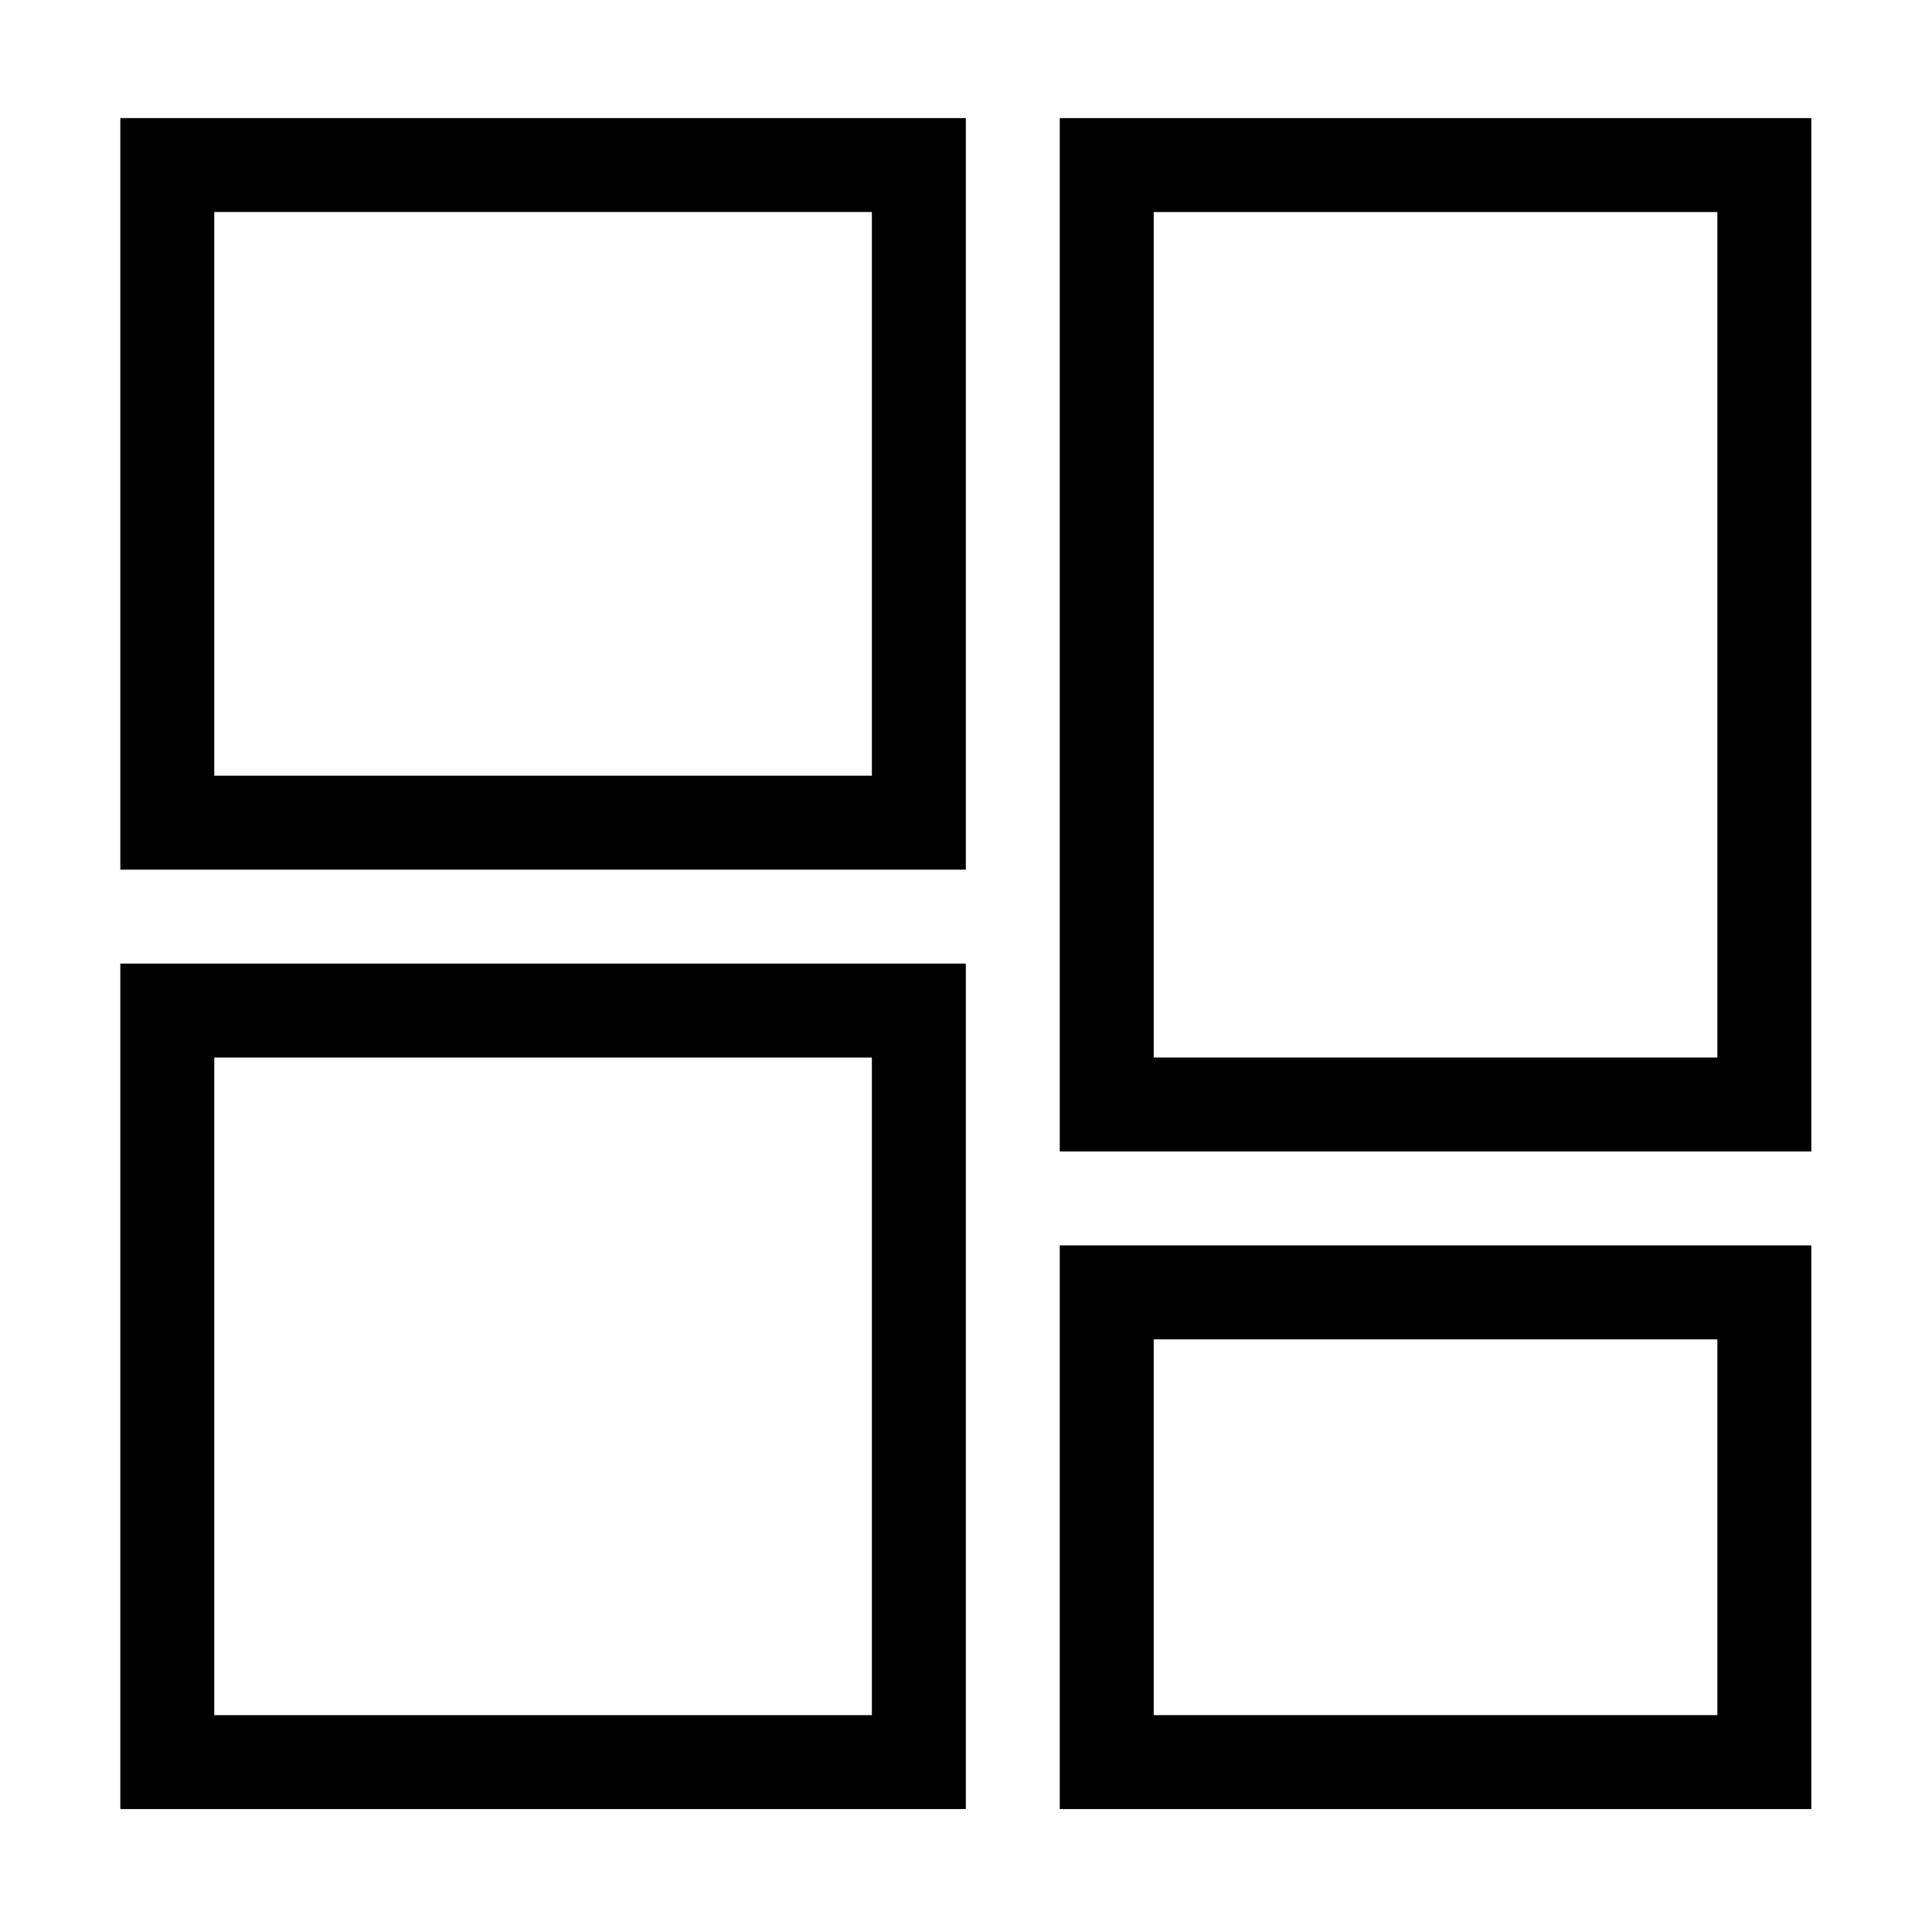
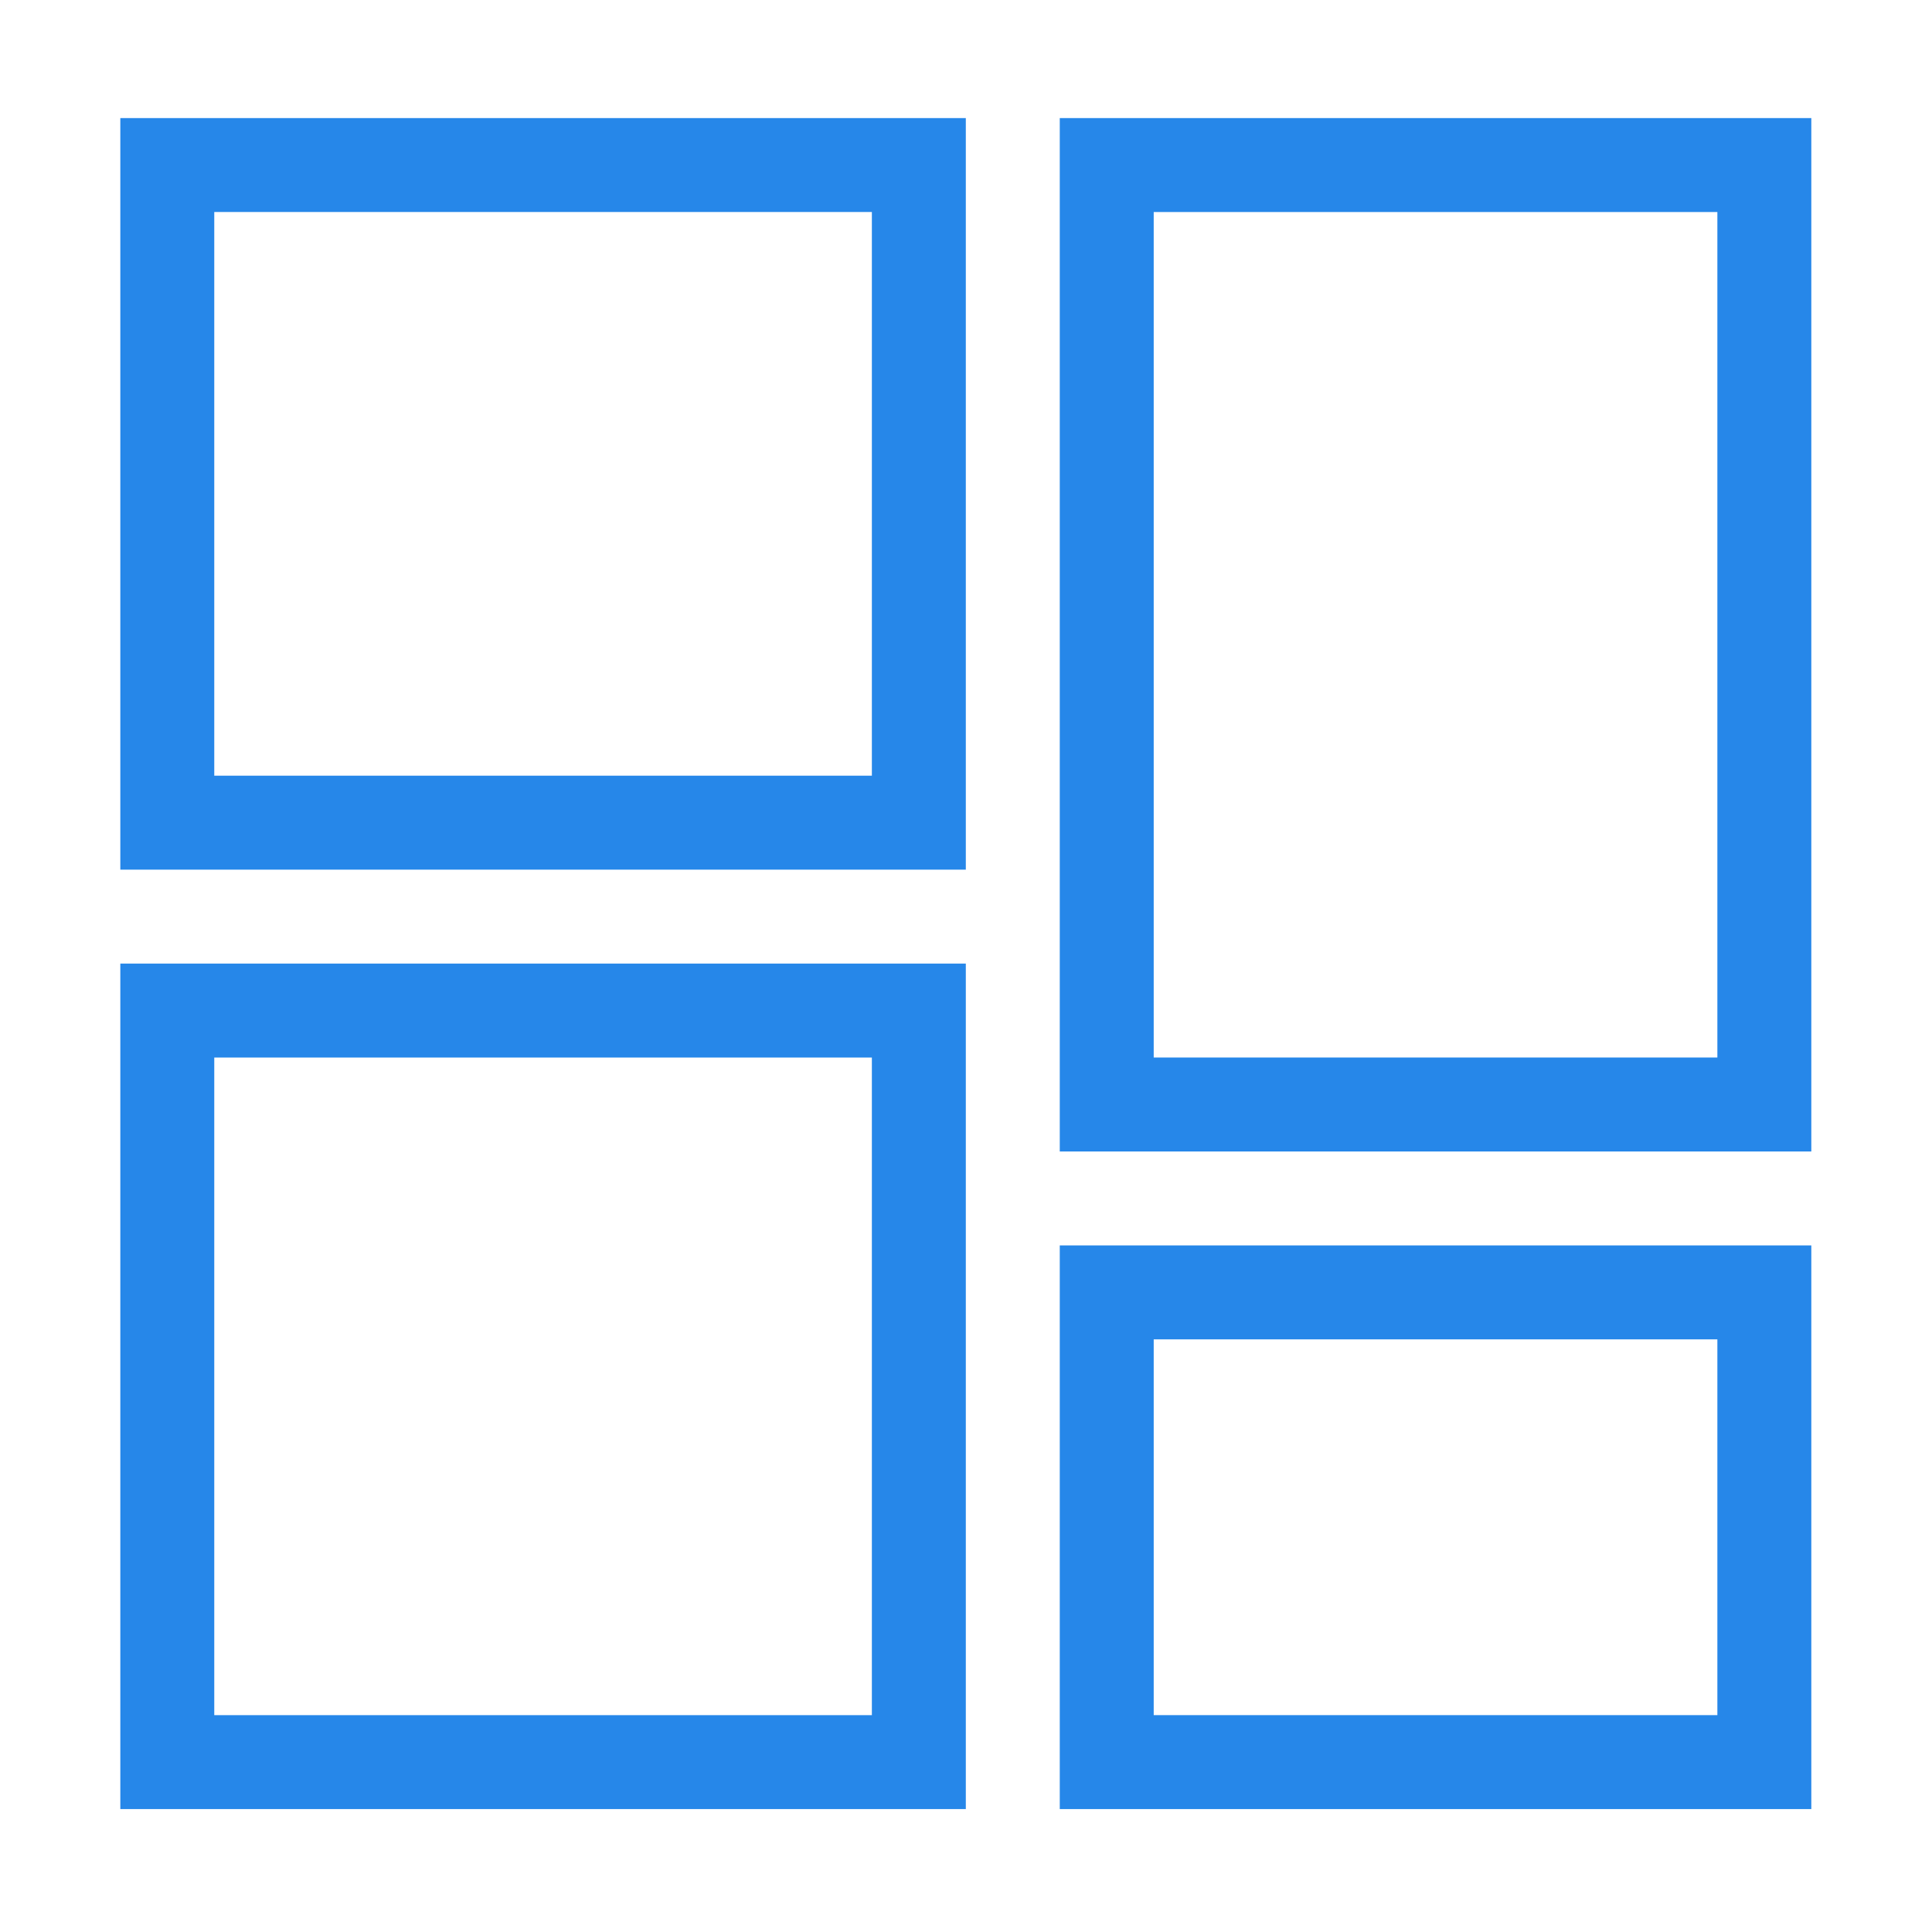
<svg xmlns="http://www.w3.org/2000/svg" t="1662271395026" class="icon" viewBox="0 0 1024 1024" version="1.1" p-id="5844" width="200" height="200">
-   <path d="M63.773 460.926l448.131 0L511.905 62.586 63.773 62.586 63.773 460.926zM113.565 112.379l348.546 0 0 298.754L113.565 411.134 113.565 112.379z" p-id="5845" />
-   <path d="M561.697 958.85l398.339 0 0-298.754L561.697 660.096 561.697 958.85zM611.49 709.888l298.754 0L910.244 909.057l-298.754 0L611.49 709.888z" p-id="5846" />
-   <path d="M561.697 62.586 561.697 610.303l398.339 0L960.036 62.586 561.697 62.586zM910.244 560.511l-298.754 0L611.49 112.379l298.754 0L910.244 560.511z" p-id="5847" />
-   <path d="M63.773 958.85l448.131 0L511.905 510.719 63.773 510.719 63.773 958.85zM113.565 560.511l348.546 0L462.112 909.057 113.565 909.057 113.565 560.511z" p-id="5848" />
+   <path fill="rgb(38, 135, 233)" d="M63.773 460.926l448.131 0L511.905 62.586 63.773 62.586 63.773 460.926zM113.565 112.379l348.546 0 0 298.754L113.565 411.134 113.565 112.379z" p-id="5845" />
+   <path fill="rgb(38, 135, 233)" d="M561.697 958.85l398.339 0 0-298.754L561.697 660.096 561.697 958.85zM611.49 709.888l298.754 0L910.244 909.057l-298.754 0L611.49 709.888z" p-id="5846" />
+   <path fill="rgb(38, 135, 233)" d="M561.697 62.586 561.697 610.303l398.339 0L960.036 62.586 561.697 62.586zM910.244 560.511l-298.754 0L611.49 112.379l298.754 0L910.244 560.511z" p-id="5847" />
+   <path fill="rgb(38, 135, 233)" d="M63.773 958.85l448.131 0L511.905 510.719 63.773 510.719 63.773 958.85zM113.565 560.511l348.546 0L462.112 909.057 113.565 909.057 113.565 560.511z" p-id="5848" />
</svg>
